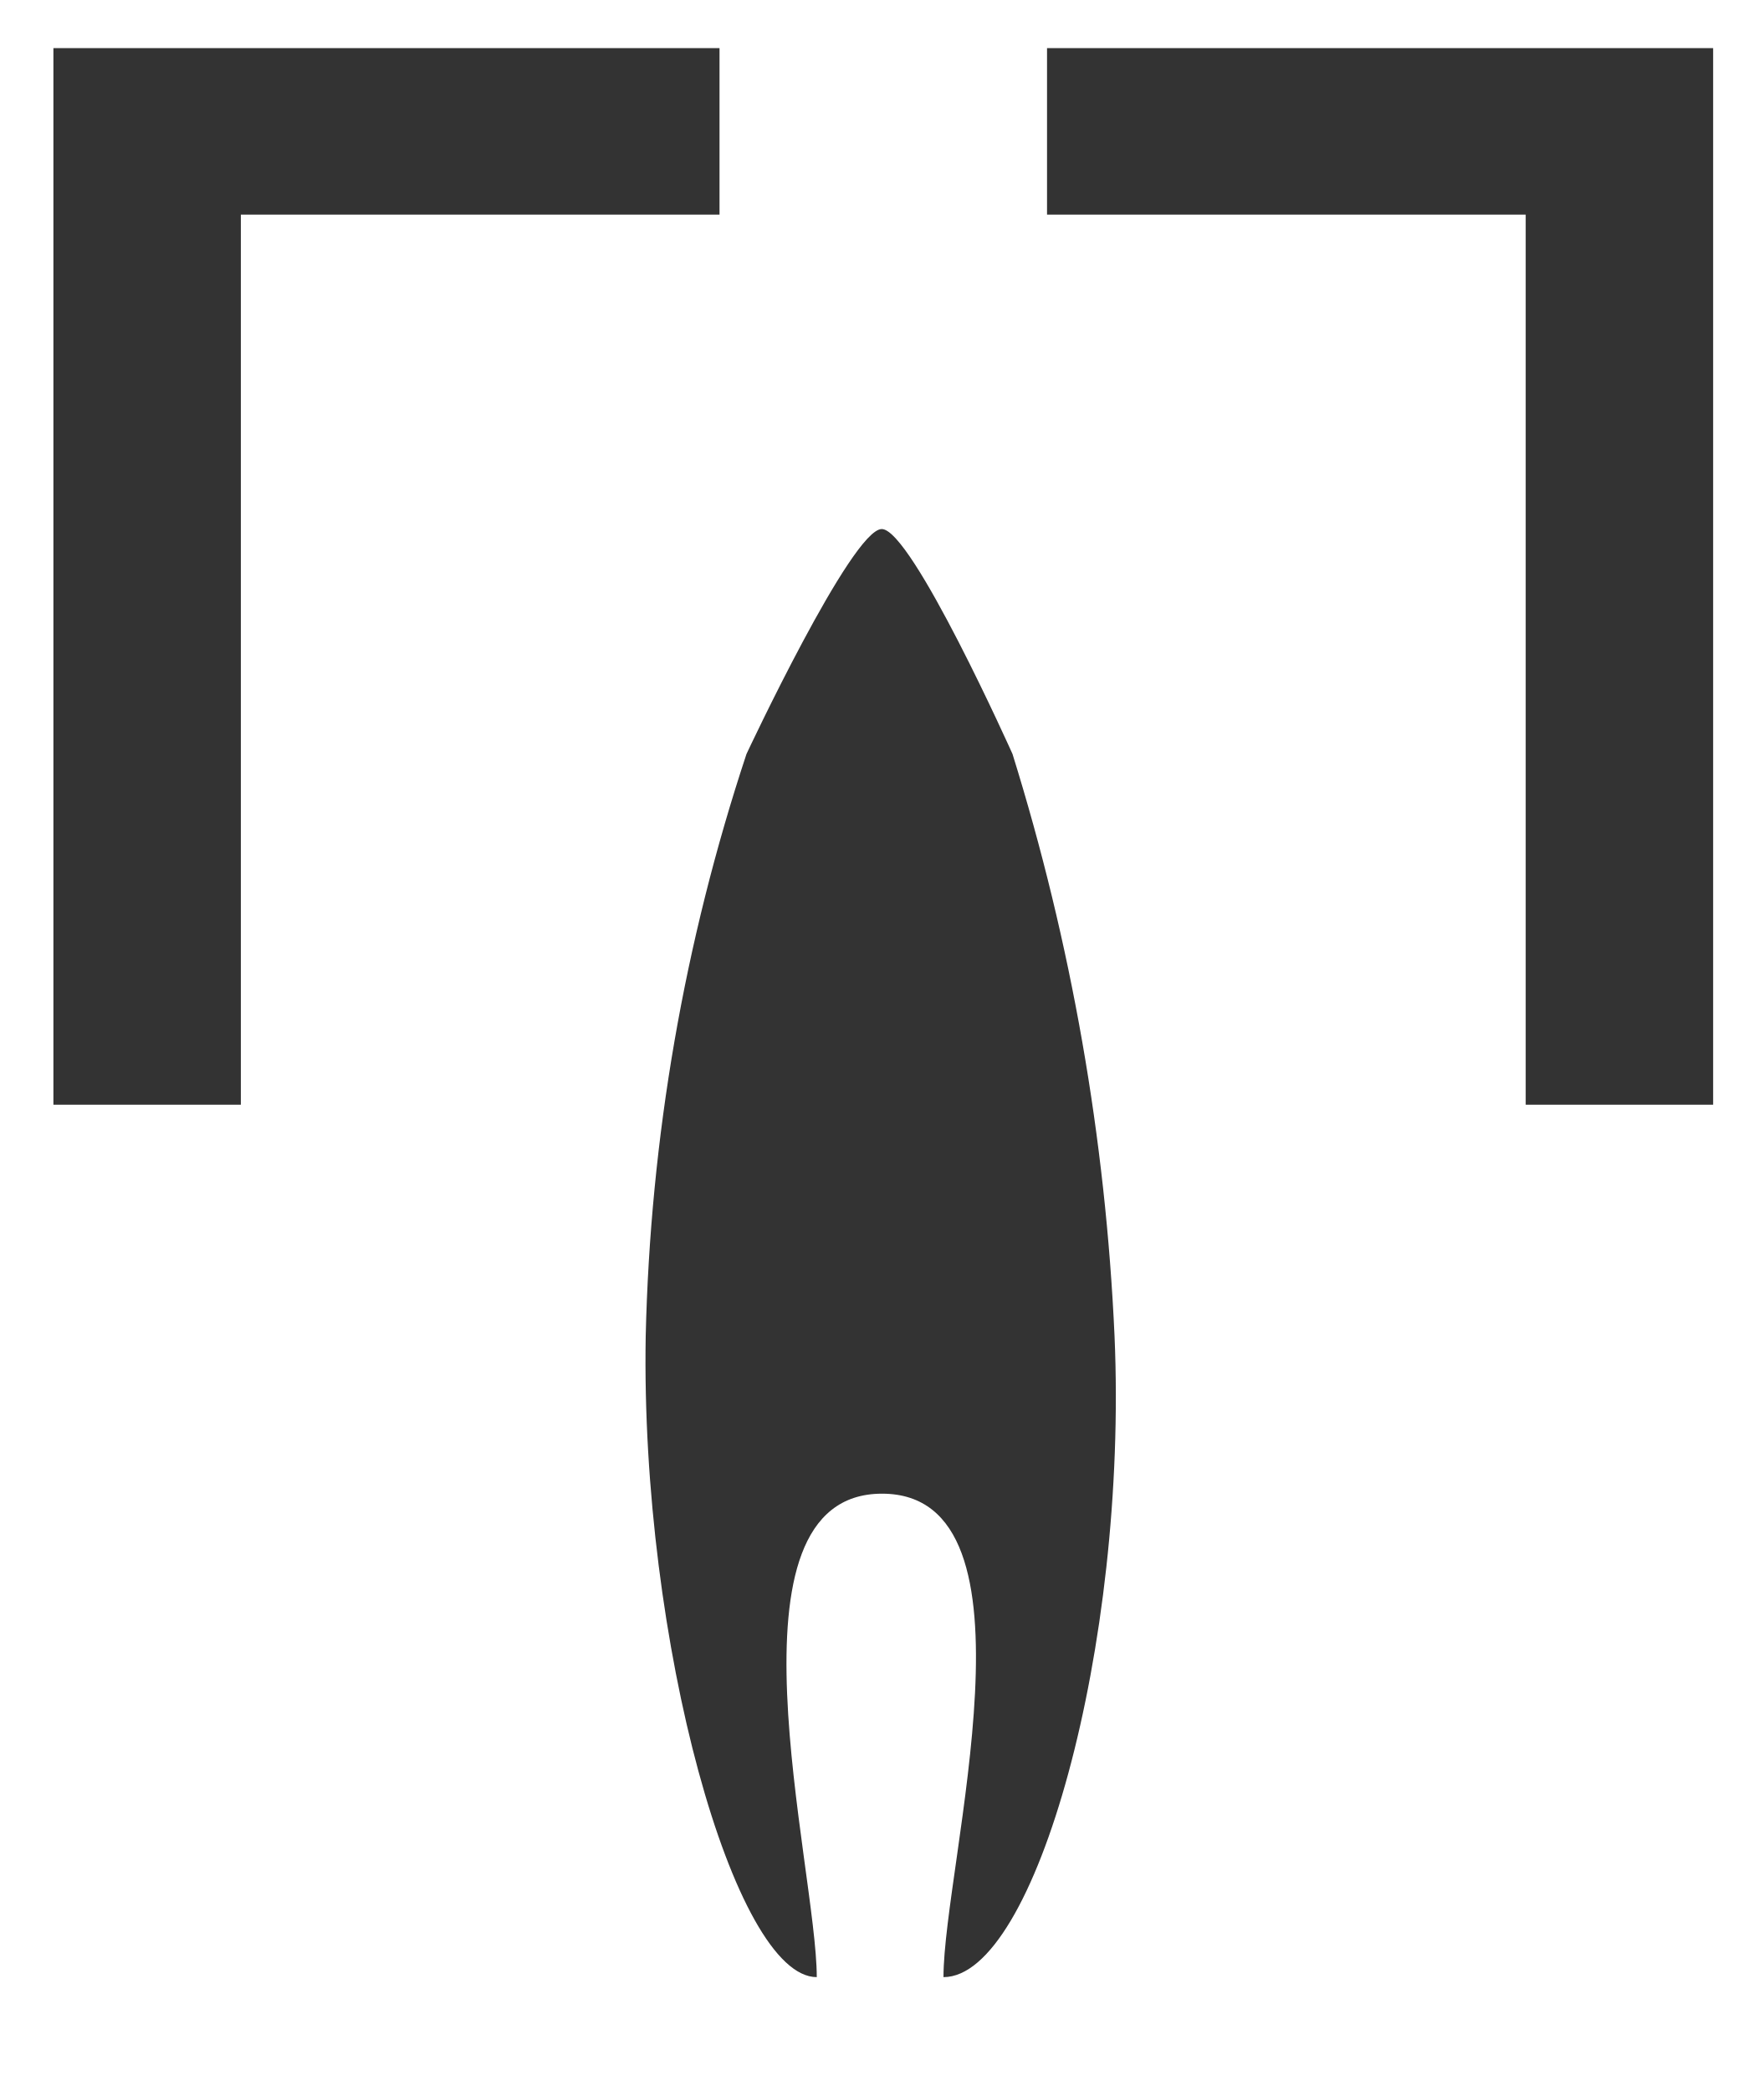
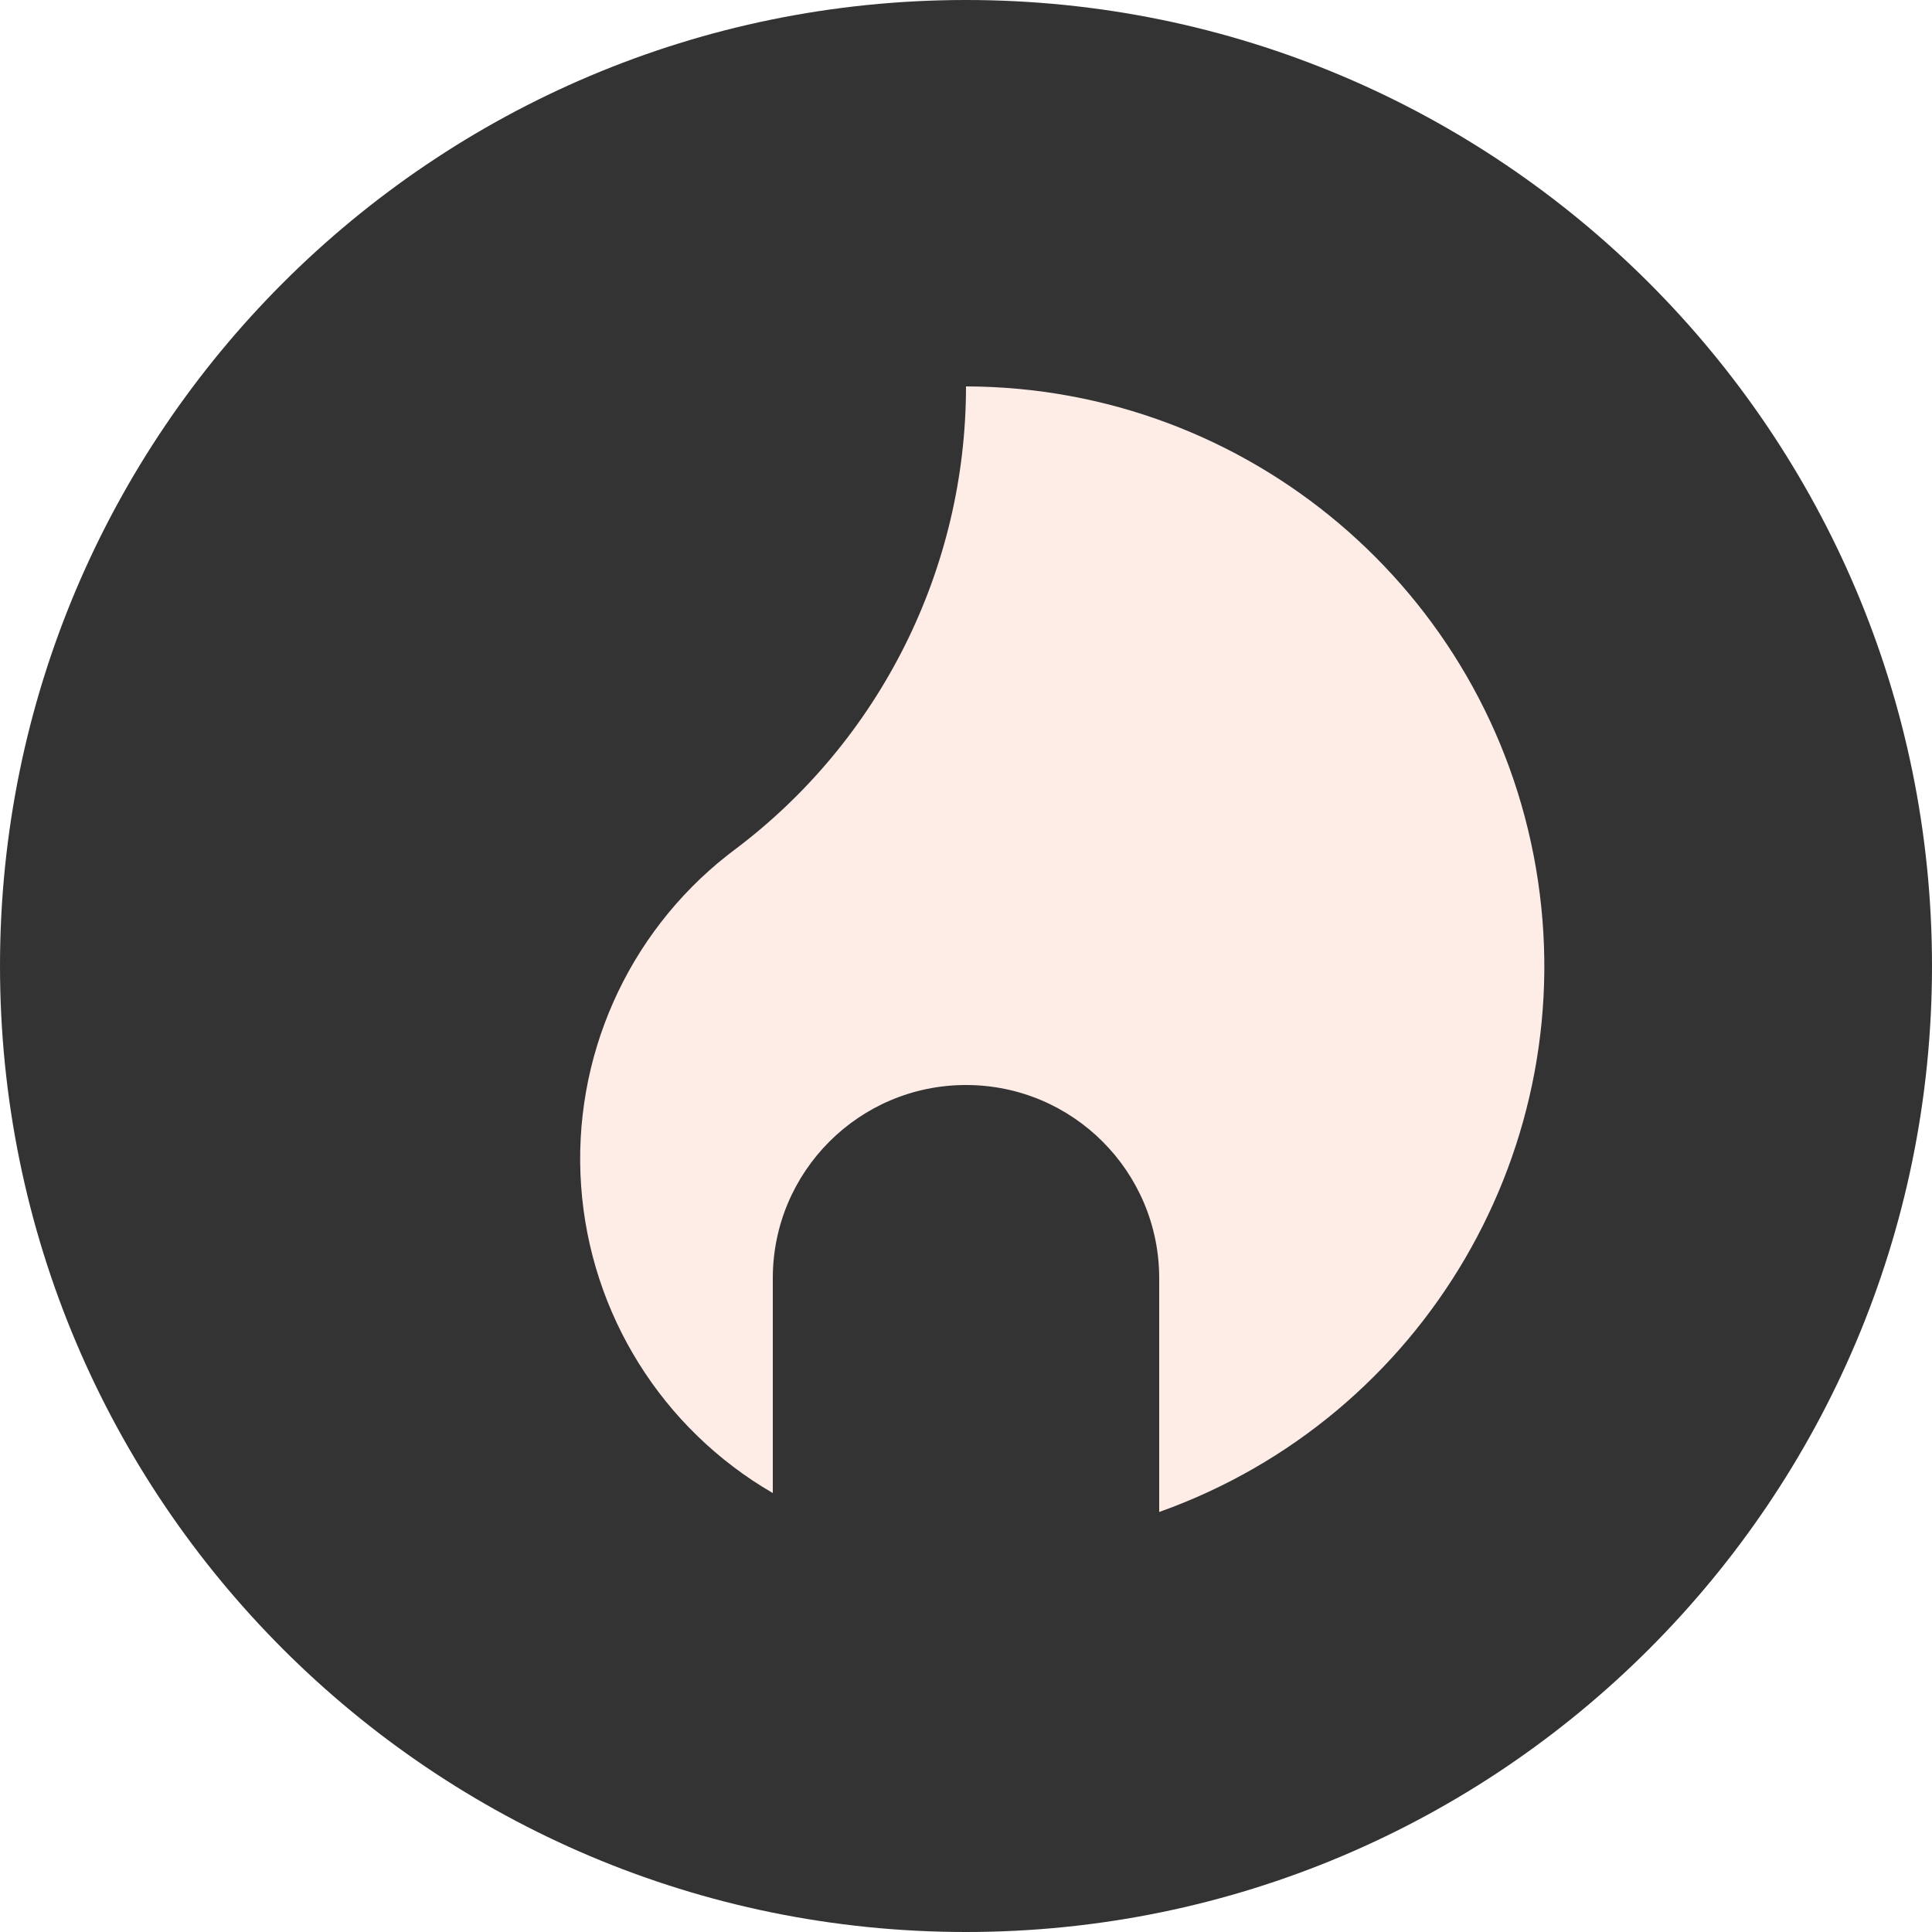
- <svg xmlns="http://www.w3.org/2000/svg" id="Layer_1" data-name="Layer 1" viewBox="0 0 70 83">
+ <svg xmlns="http://www.w3.org/2000/svg" id="Layer_1" data-name="Layer 1" viewBox="0 0 50 50">
  <defs>
-     <style>.cls-1{fill:#333;}</style>
+     <style>.cls-1{fill:#333;}.cls-2{fill:#feece7;}</style>
  </defs>
-   <path class="cls-1" d="M32.42,78.48c0-4.36-4-19.19,2.59-19.19S37.45,74,37.45,78.48c3.64,0,7.32-13.13,6.79-25.44a91.59,91.59,0,0,0-4.05-23.11S36.19,21,35,21s-5.37,8.93-5.37,8.93a79.29,79.29,0,0,0-4,23.11C25.42,65.17,29.16,78.48,32.42,78.48Z" />
-   <path class="cls-1" d="M68,1.91V43.85H60.56V8.52h-19V1.91Z" />
-   <path class="cls-1" d="M2.12,1.91V43.85H9.56V8.52h19V1.91Z" />
+   <circle class="cls-1" cx="25" cy="25" r="25" />
+   <path class="cls-2" d="M25,10a15,15,0,0,1-6,12l-.17.13A10,10,0,0,0,20,38.64V33.08a5,5,0,0,1,10,0v6.05A15,15,0,0,0,25,10Z" />
</svg>
